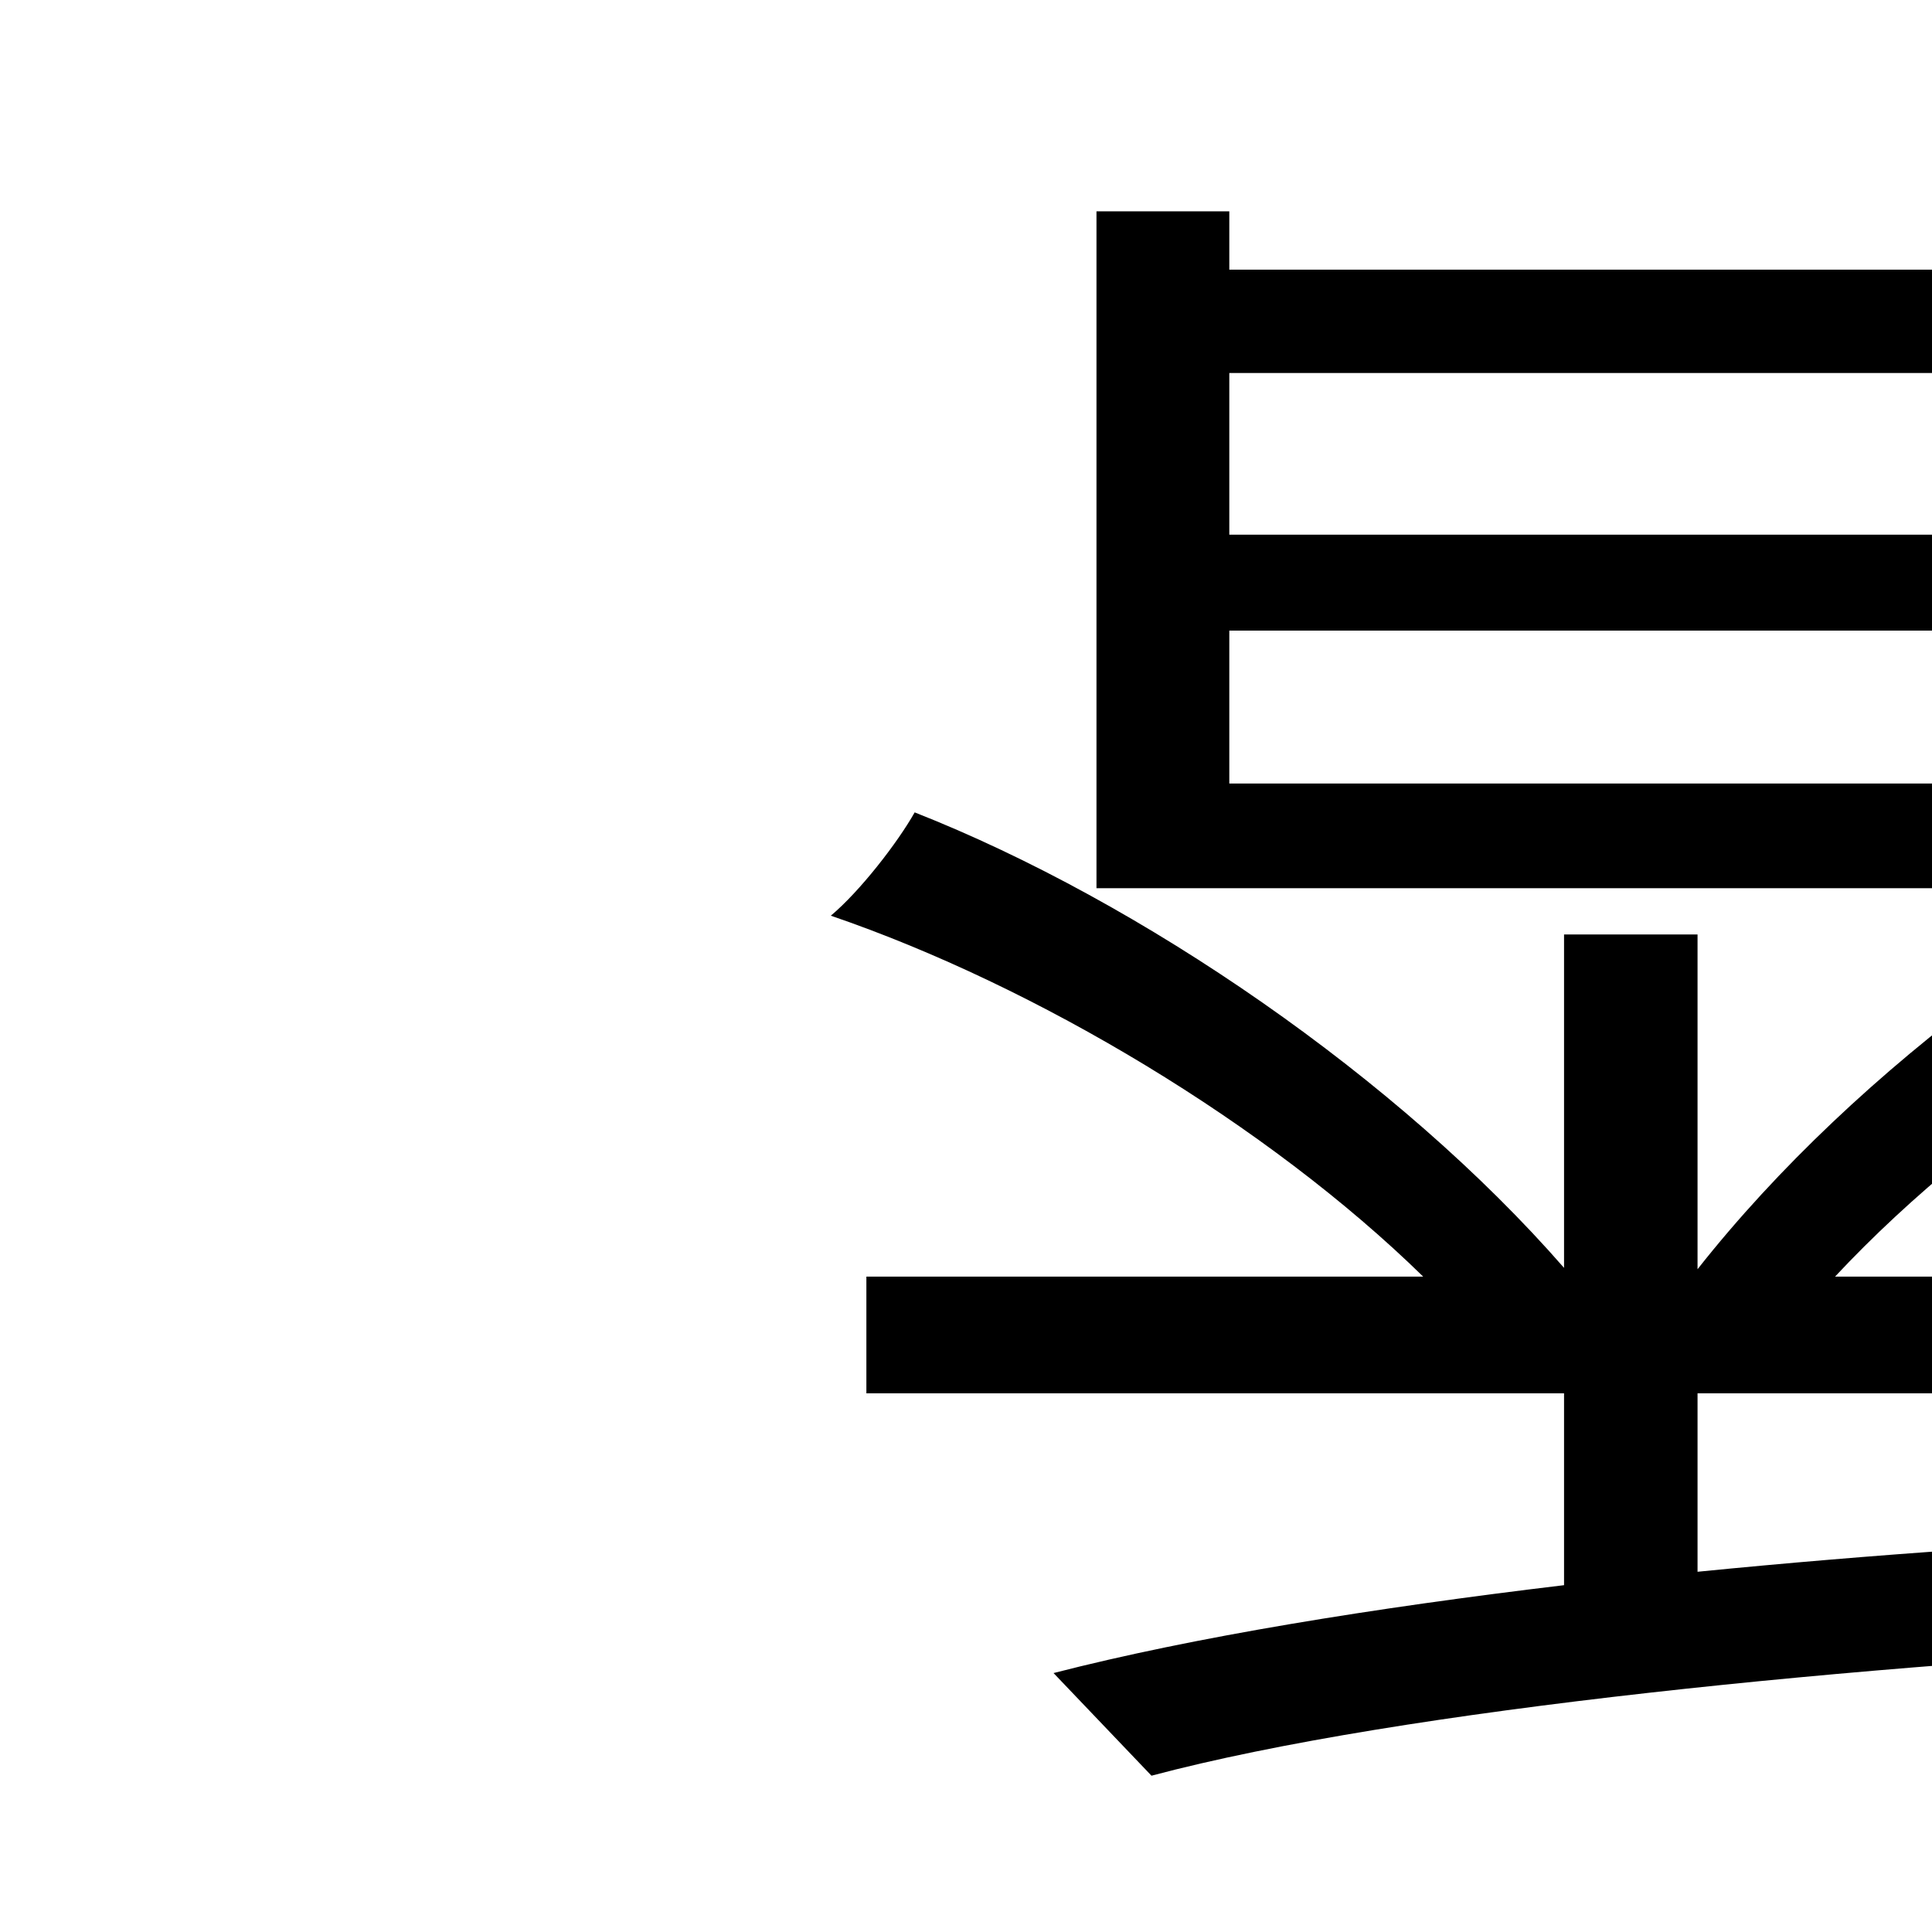
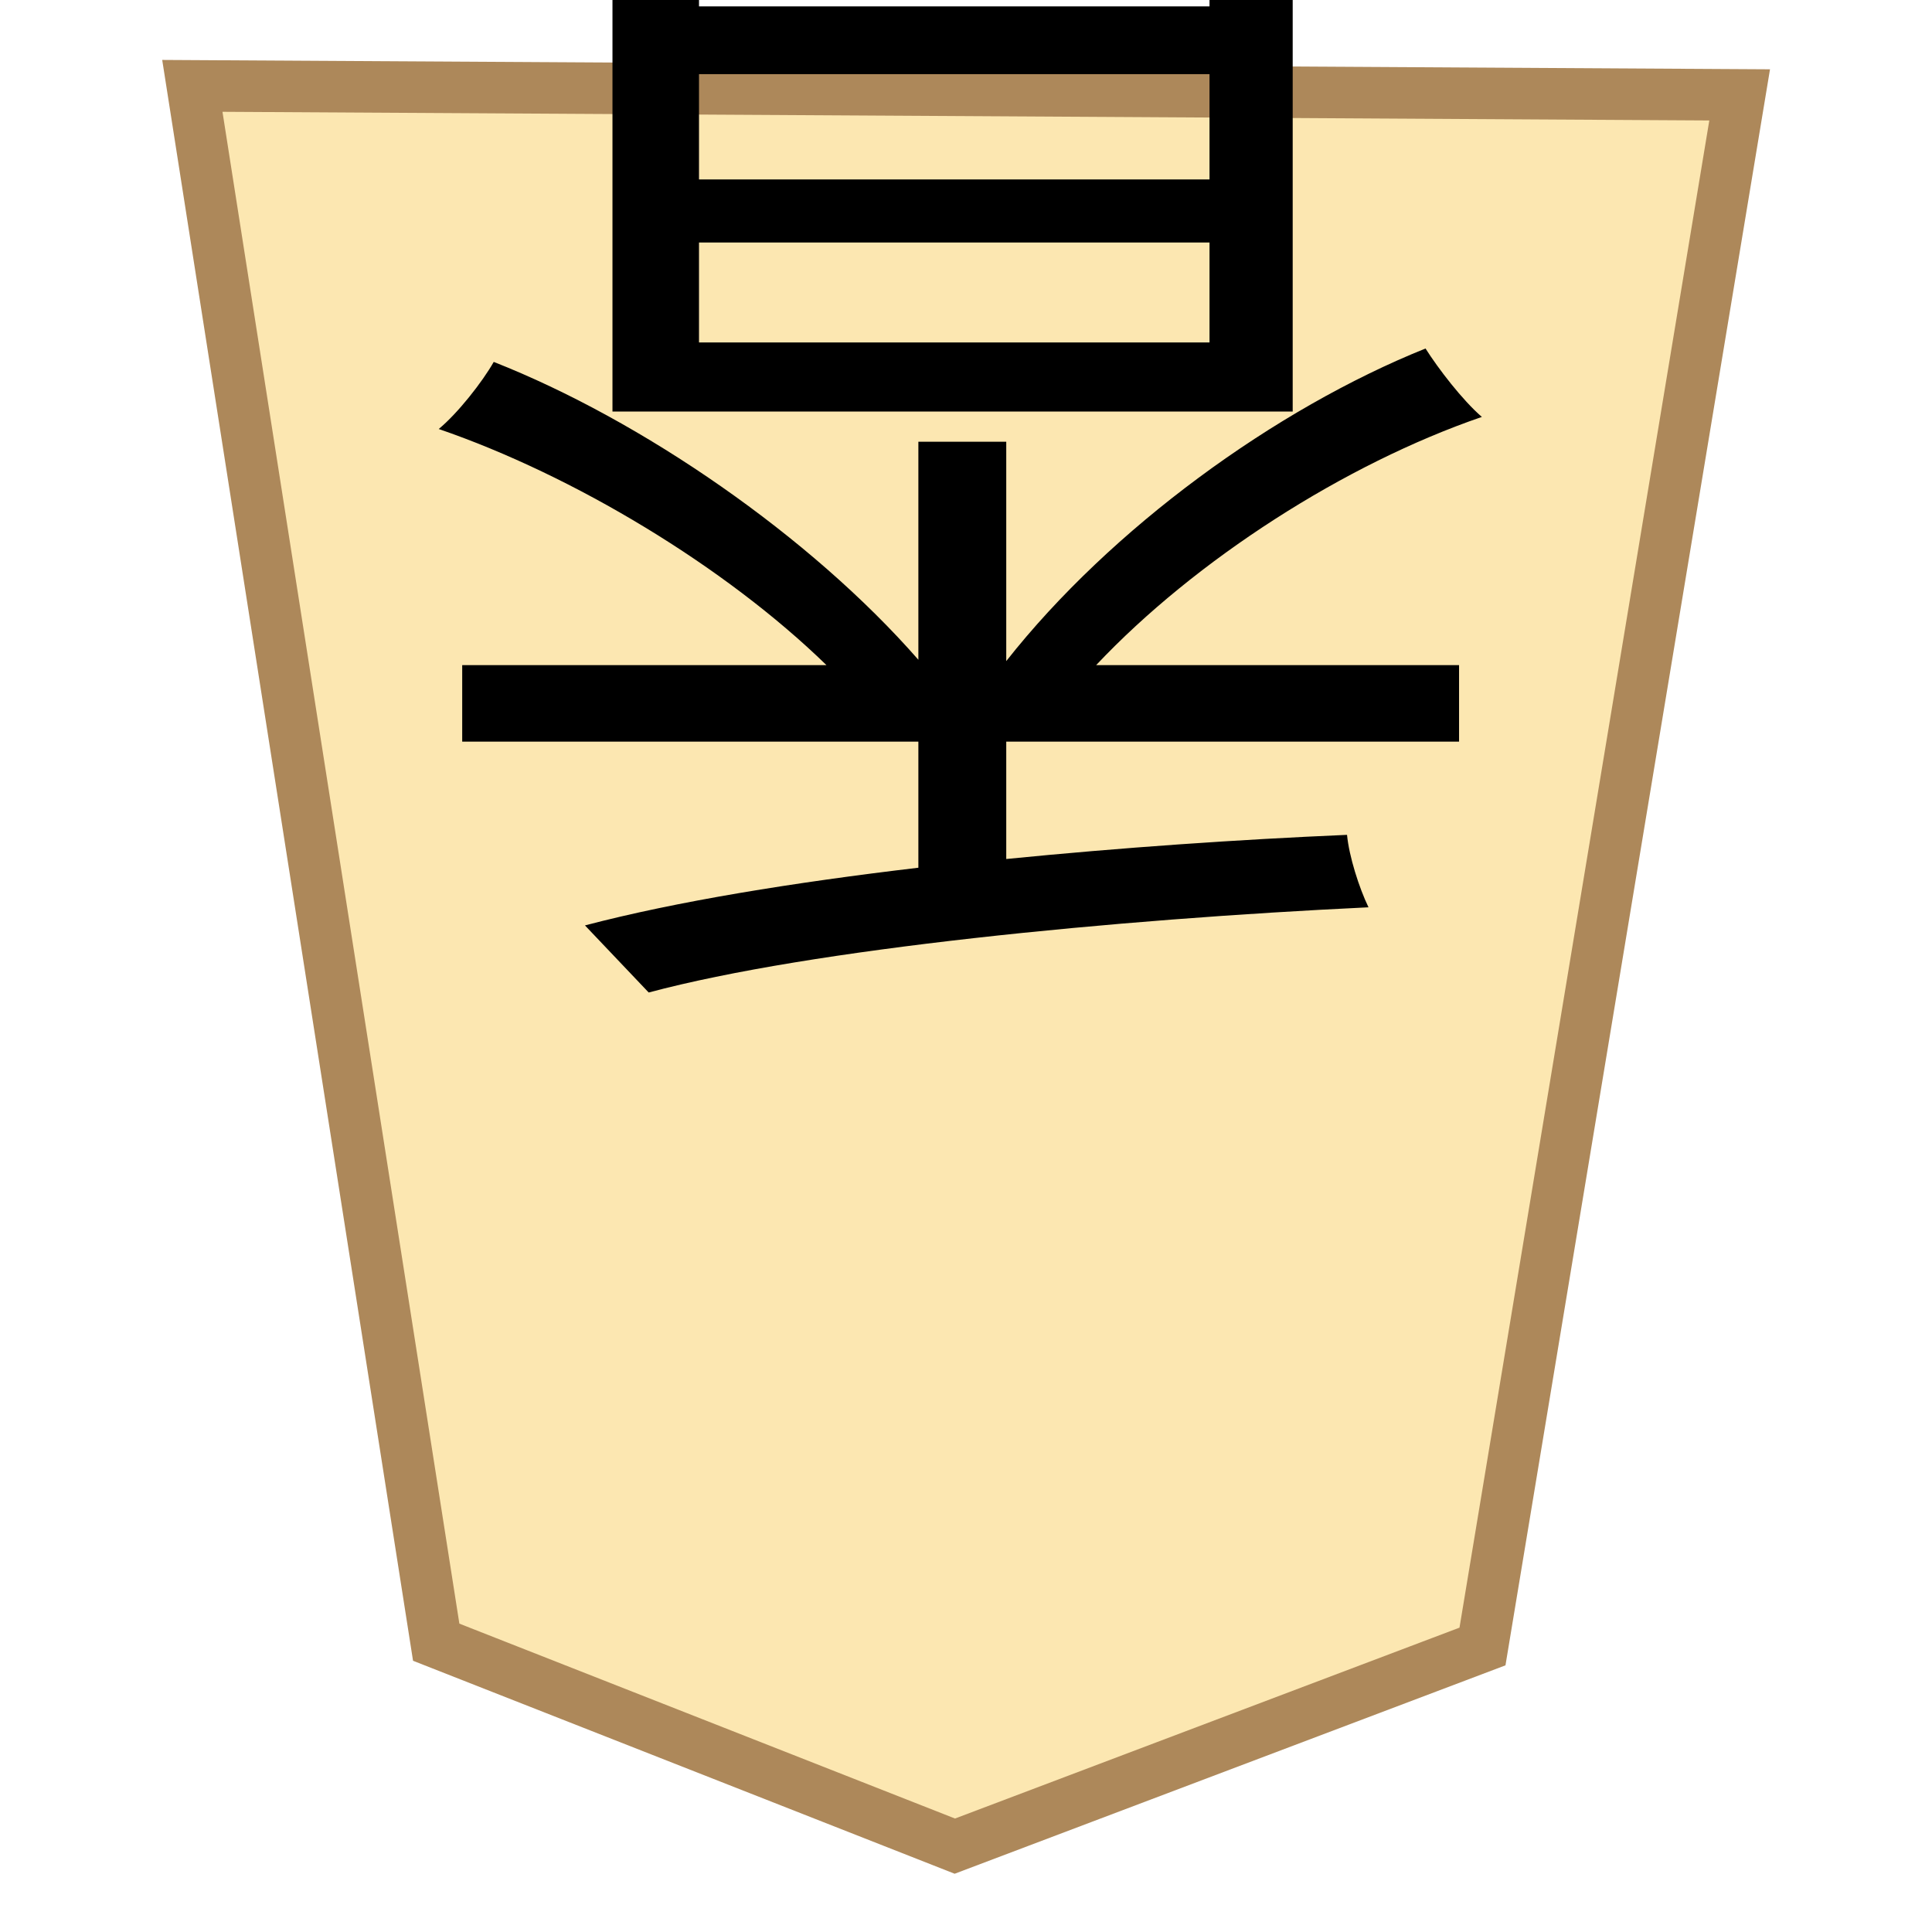
<svg xmlns="http://www.w3.org/2000/svg" version="1.1" width="45" height="45" id="svg14">
  <defs id="defs18" />
-   <text xml:space="preserve" style="font-style:normal;font-variant:normal;font-weight:normal;font-stretch:normal;font-size:40px;line-height:1.25;font-family:sans-serif;-inkscape-font-specification:'sans-serif, Normal';font-variant-ligatures:normal;font-variant-caps:normal;font-variant-numeric:normal;font-feature-settings:normal;text-align:center;letter-spacing:0px;word-spacing:0px;writing-mode:lr-tb;text-anchor:middle;fill:#000000;fill-opacity:1;stroke:none" x="-22.344" y="-8.047" id="text3727" transform="scale(-1)">
-     <tspan id="tspan3725" x="-22.344" y="-8.047">香</tspan>
-   </text>
+   <g transform="rotate(180,22.5,22.5)">
+     <polygon points="10.47,6.65 4.48,42.79 40.52,43.00 34.84,6.75 22.76,2.00" fill="#FCE7B1" stroke="#AD885A" stroke-width="1.2" />
+     <text x="22.61" y="34.53" text-anchor="middle" dominant-baseline="middle" font-size="26.19" fill="black" font-family="serif">香</text>
+   </g>
</svg>
